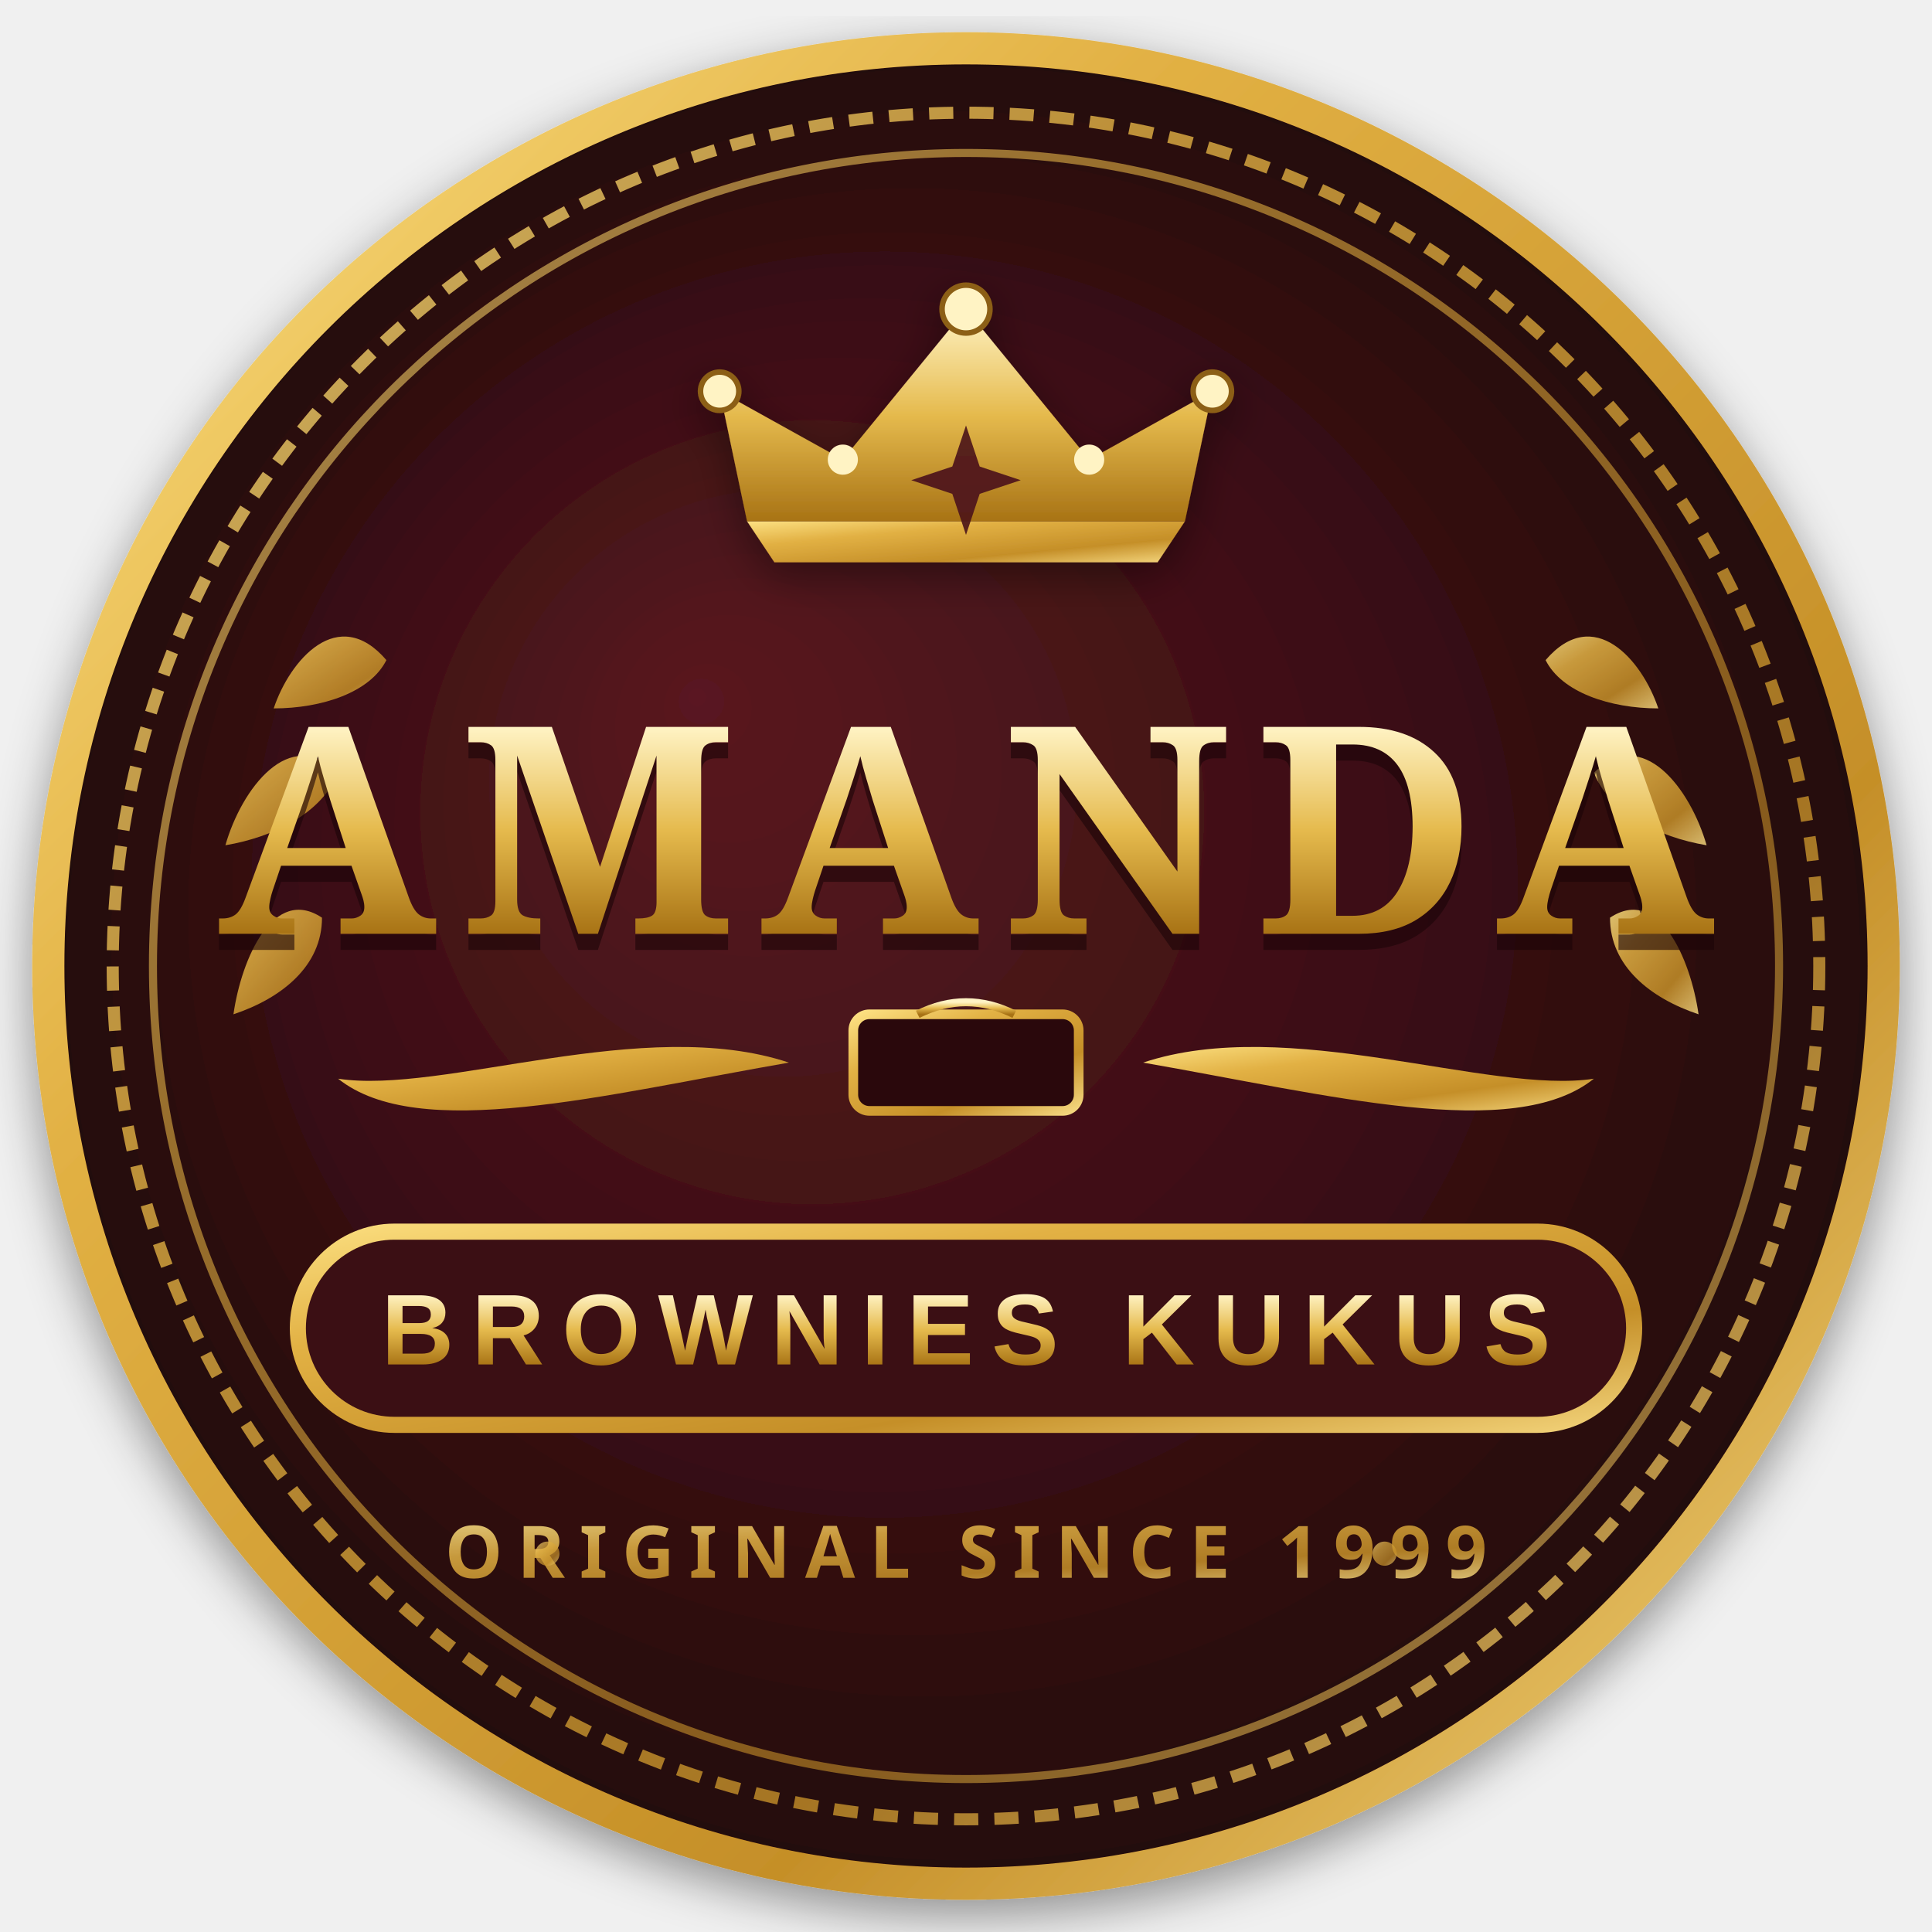
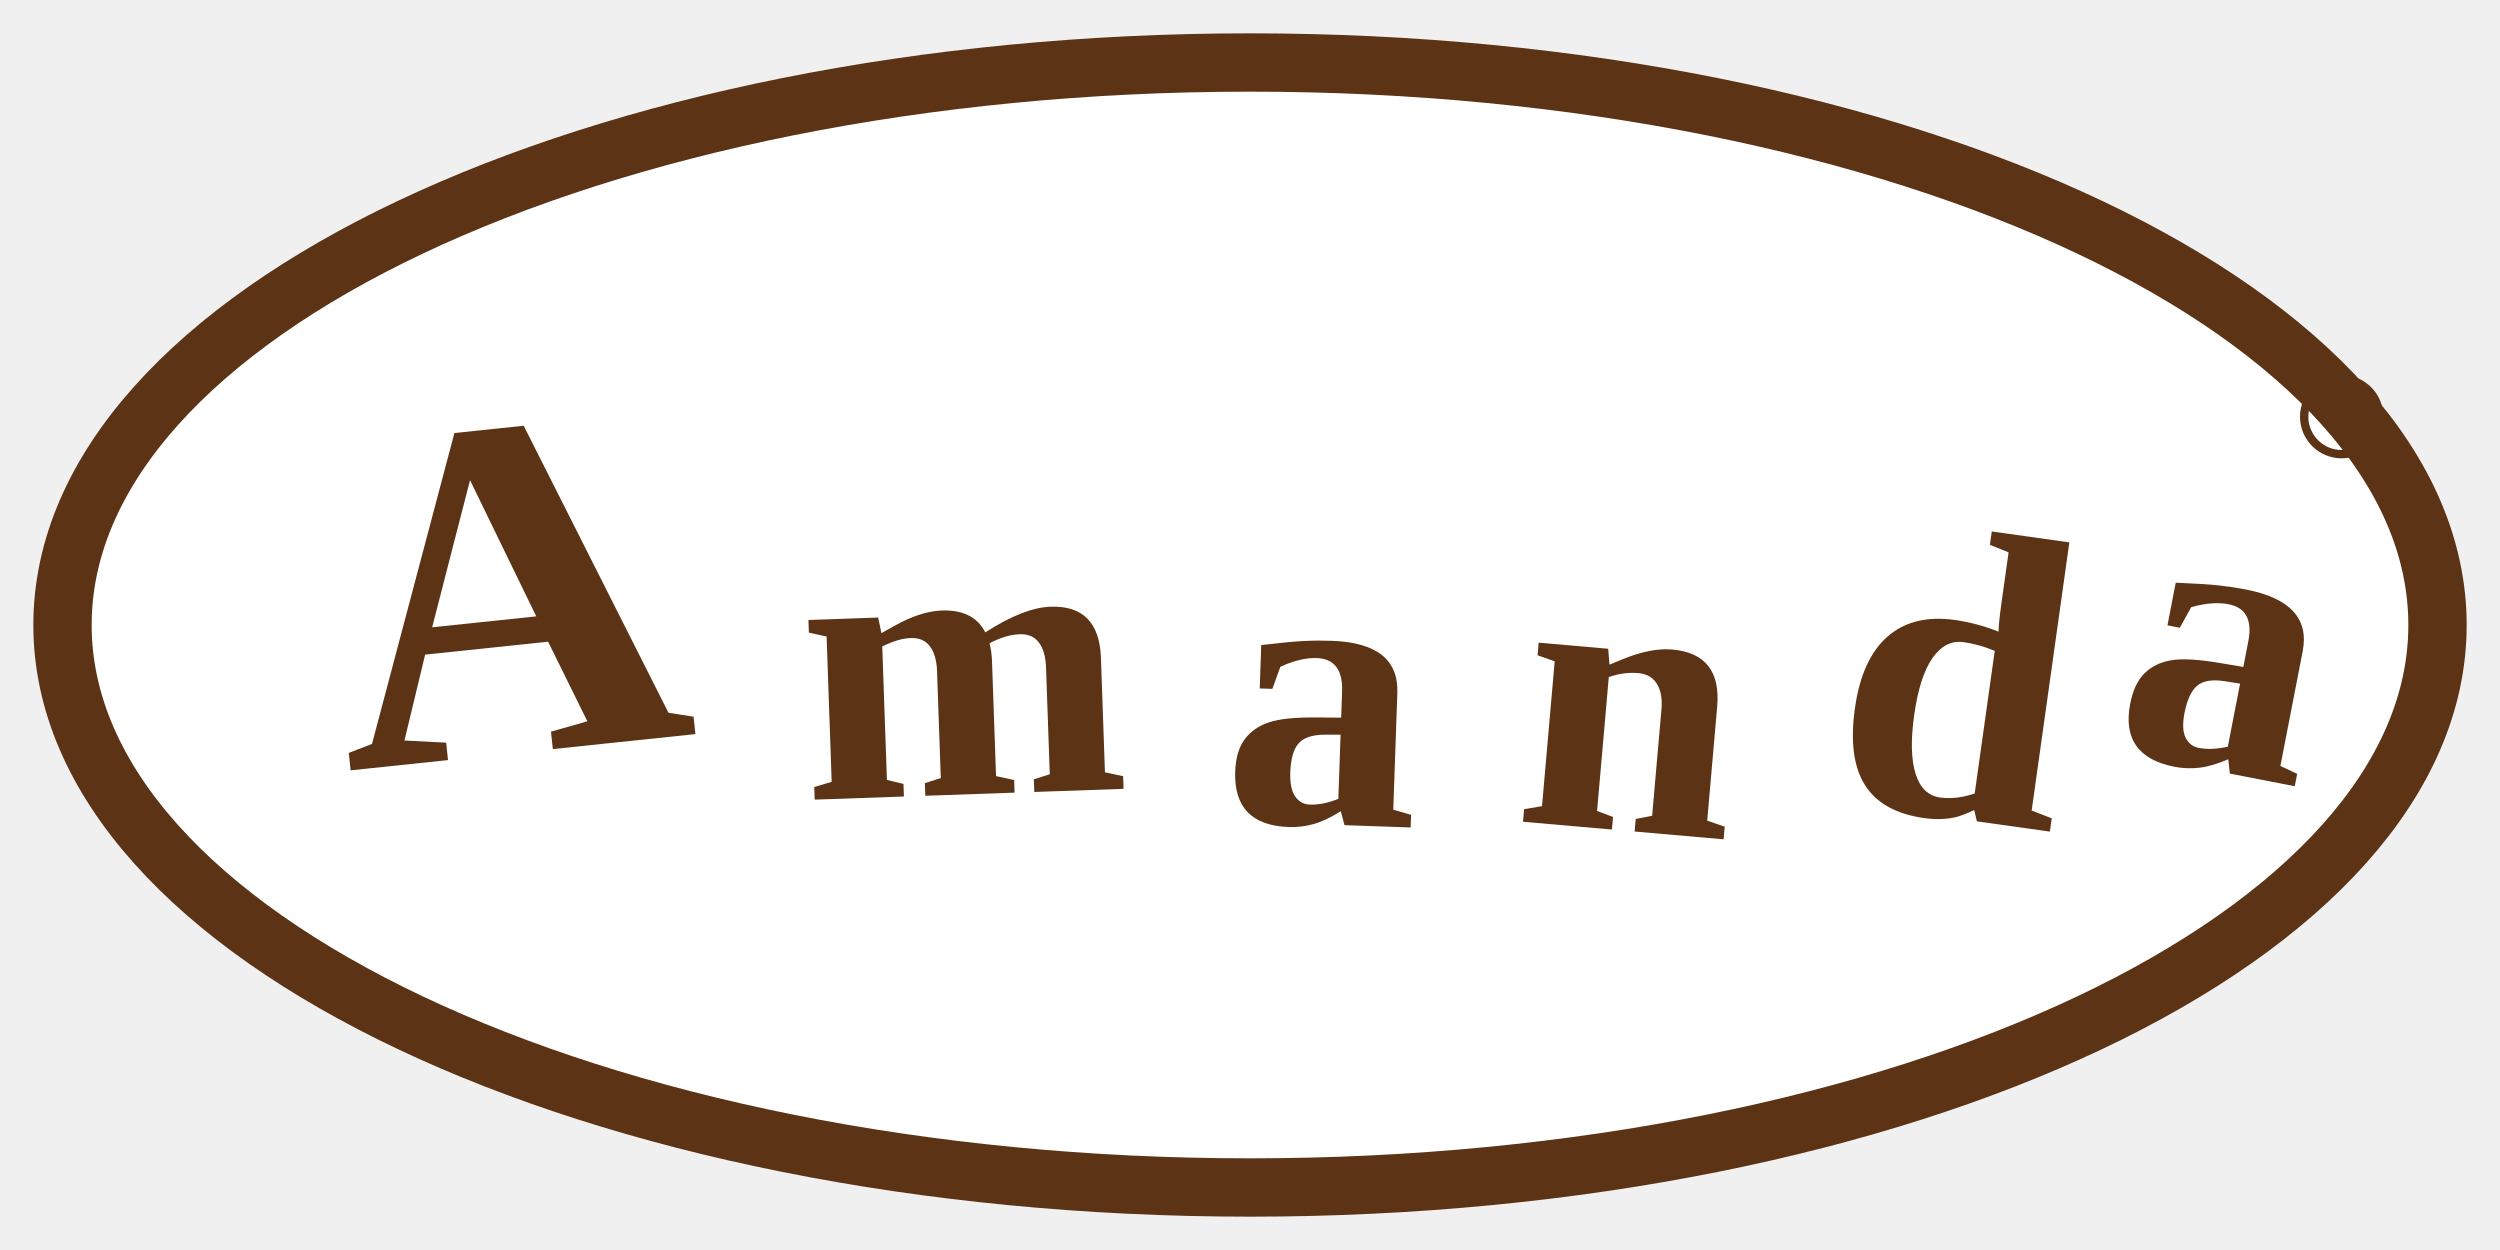
- <svg xmlns="http://www.w3.org/2000/svg" viewBox="0 0 240 240" width="100%" height="100%">
+ <svg xmlns="http://www.w3.org/2000/svg" viewBox="0 0 600 300" width="100%" height="100%">
  <defs>
-     <radialGradient id="amandaBg" cx="50%" cy="50%" r="50%" fx="35%" fy="35%">
-       <stop offset="0%" stop-color="#5a1820" />
-       <stop offset="60%" stop-color="#3b0f14" />
-       <stop offset="100%" stop-color="#24070a" />
-     </radialGradient>
-     <linearGradient id="goldGrad" x1="0%" y1="0%" x2="100%" y2="100%">
-       <stop offset="0%" stop-color="#FCE082" />
-       <stop offset="30%" stop-color="#E2B144" />
-       <stop offset="70%" stop-color="#C58F28" />
-       <stop offset="100%" stop-color="#F5D77F" />
-     </linearGradient>
-     <linearGradient id="goldLight" x1="0%" y1="0%" x2="0%" y2="100%">
-       <stop offset="0%" stop-color="#FFF3C4" />
-       <stop offset="50%" stop-color="#E5BA4D" />
-       <stop offset="100%" stop-color="#A87315" />
-     </linearGradient>
-     <filter id="glow" x="-20%" y="-20%" width="140%" height="140%">
-       <feDropShadow dx="0" dy="2" stdDeviation="3" flood-color="#000" flood-opacity="0.4" />
-     </filter>
+     <style>
+       .amanda-border {
+         fill: #FFFFFF;
+         stroke: #5D3315;
+         stroke-width: 14;
+       }
+       .amanda-logotype {
+         font-family: 'Times New Roman', 'Bodoni MT', 'Georgia', serif;
+         font-weight: 900;
+         font-style: italic;
+         fill: #5D3315;
+       }
+     </style>
+     <path id="curvePath" d="M 60,195 Q 300,240 540,175" fill="none" />
  </defs>
-   <circle cx="120" cy="120" r="114" fill="url(#amandaBg)" stroke="url(#goldGrad)" stroke-width="4" filter="url(#glow)" />
-   <circle cx="120" cy="120" r="106" fill="none" stroke="url(#goldGrad)" stroke-width="1.5" stroke-dasharray="3 2" opacity="0.8" />
-   <circle cx="120" cy="120" r="101" fill="none" stroke="url(#goldGrad)" stroke-width="1" opacity="0.6" />
-   <g transform="translate(120, 52) scale(0.85)" filter="url(#glow)">
-     <path d="M-32,15 L32,15 L28,21 L-28,21 Z" fill="url(#goldGrad)" />
-     <path d="M-32,15 L-36,-4 L-18,6 L0,-16 L18,6 L36,-4 L32,15 Z" fill="url(#goldLight)" />
-     <circle cx="0" cy="-16" r="3.5" fill="#FFF3C4" stroke="#8C5E14" stroke-width="0.8" />
-     <circle cx="-36" cy="-4" r="2.8" fill="#FFF3C4" stroke="#8C5E14" stroke-width="0.8" />
-     <circle cx="36" cy="-4" r="2.8" fill="#FFF3C4" stroke="#8C5E14" stroke-width="0.8" />
-     <circle cx="-18" cy="6" r="2.2" fill="#FFF3C4" />
-     <circle cx="18" cy="6" r="2.2" fill="#FFF3C4" />
-     <path d="M0,1 L2,7 L8,9 L2,11 L0,17 L-2,11 L-8,9 L-2,7 Z" fill="#4A121A" opacity="0.9" />
+   <ellipse cx="300" cy="150" rx="285" ry="135" class="amanda-border" />
+   <g transform="translate(48, 40)">
+     <text x="35" y="145" font-family="'Times New Roman', 'Georgia', serif" font-size="118" font-weight="900" fill="#5D3315" transform="rotate(-6 35 145)">A</text>
+     <text x="145" y="152" font-family="'Times New Roman', 'Georgia', serif" font-size="94" font-weight="900" fill="#5D3315" transform="rotate(-2 145 152)">m</text>
+     <text x="245" y="157" font-family="'Times New Roman', 'Georgia', serif" font-size="94" font-weight="900" fill="#5D3315" transform="rotate(2 245 157)">a</text>
+     <text x="315" y="157" font-family="'Times New Roman', 'Georgia', serif" font-size="94" font-weight="900" fill="#5D3315" transform="rotate(5 315 157)">n</text>
+     <text x="390" y="152" font-family="'Times New Roman', 'Georgia', serif" font-size="100" font-weight="900" fill="#5D3315" transform="rotate(8 390 152)">d</text>
+     <text x="458" y="140" font-family="'Times New Roman', 'Georgia', serif" font-size="94" font-weight="900" fill="#5D3315" transform="rotate(11 458 140)">a</text>
+     <g transform="translate(506, 52)">
+       <circle cx="8" cy="8" r="9" fill="none" stroke="#5D3315" stroke-width="2" />
+       <text x="8" y="11.5" font-family="'Arial', sans-serif" font-size="10" font-weight="900" text-anchor="middle" fill="#5D3315">R</text>
+     </g>
  </g>
-   <g fill="url(#goldGrad)" opacity="0.85">
-     <path d="M48,82 C42,75 36,82 34,88 C40,88 46,86 48,82 Z" />
-     <path d="M42,96 C36,90 30,98 28,105 C34,104 40,101 42,96 Z" />
-     <path d="M40,114 C34,110 30,119 29,126 C35,124 40,120 40,114 Z" />
-     <path d="M192,82 C198,75 204,82 206,88 C200,88 194,86 192,82 Z" />
-     <path d="M198,96 C204,90 210,98 212,105 C206,104 200,101 198,96 Z" />
-     <path d="M200,114 C206,110 210,119 211,126 C205,124 200,120 200,114 Z" />
-   </g>
-   <text x="120" y="118" font-family="'Playfair Display', 'Cinzel', 'Georgia', serif" font-size="36" font-weight="900" letter-spacing="3" text-anchor="middle" fill="#1a0407" opacity="0.6">AMANDA</text>
-   <text x="120" y="116" font-family="'Playfair Display', 'Cinzel', 'Georgia', serif" font-size="36" font-weight="900" letter-spacing="3" text-anchor="middle" fill="url(#goldLight)">AMANDA</text>
-   <g transform="translate(120, 138)">
-     <rect x="-14" y="-12" width="28" height="12" rx="2" fill="#2A080C" stroke="url(#goldGrad)" stroke-width="1.2" />
-     <line x1="-14" y1="-6" x2="14" y2="-6" stroke="url(#goldLight)" stroke-width="1.2" />
-     <path d="M-6,-12 Q0,-15 6,-12" fill="none" stroke="url(#goldLight)" stroke-width="1" />
-     <path d="M-22,-6 C-40,-12 -65,-2 -78,-4 C-68,4 -45,-2 -22,-6 Z" fill="url(#goldGrad)" />
-     <path d="M22,-6 C40,-12 65,-2 78,-4 C68,4 45,-2 22,-6 Z" fill="url(#goldGrad)" />
-   </g>
-   <rect x="36" y="152" width="168" height="26" rx="13" fill="url(#goldGrad)" />
-   <rect x="38" y="154" width="164" height="22" rx="11" fill="#3B0F14" />
-   <text x="120" y="169.5" font-family="'Plus Jakarta Sans', 'Arial', sans-serif" font-size="12.5" font-weight="800" letter-spacing="2.2" text-anchor="middle" fill="url(#goldLight)">BROWNIES KUKUS</text>
-   <text x="120" y="196" font-family="'Plus Jakarta Sans', sans-serif" font-size="9" font-weight="700" letter-spacing="1.8" text-anchor="middle" fill="url(#goldGrad)" opacity="0.85">ORIGINAL SINCE 1999</text>
-   <circle cx="68" cy="193" r="1.5" fill="url(#goldGrad)" opacity="0.7" />
-   <circle cx="172" cy="193" r="1.5" fill="url(#goldGrad)" opacity="0.7" />
</svg>
